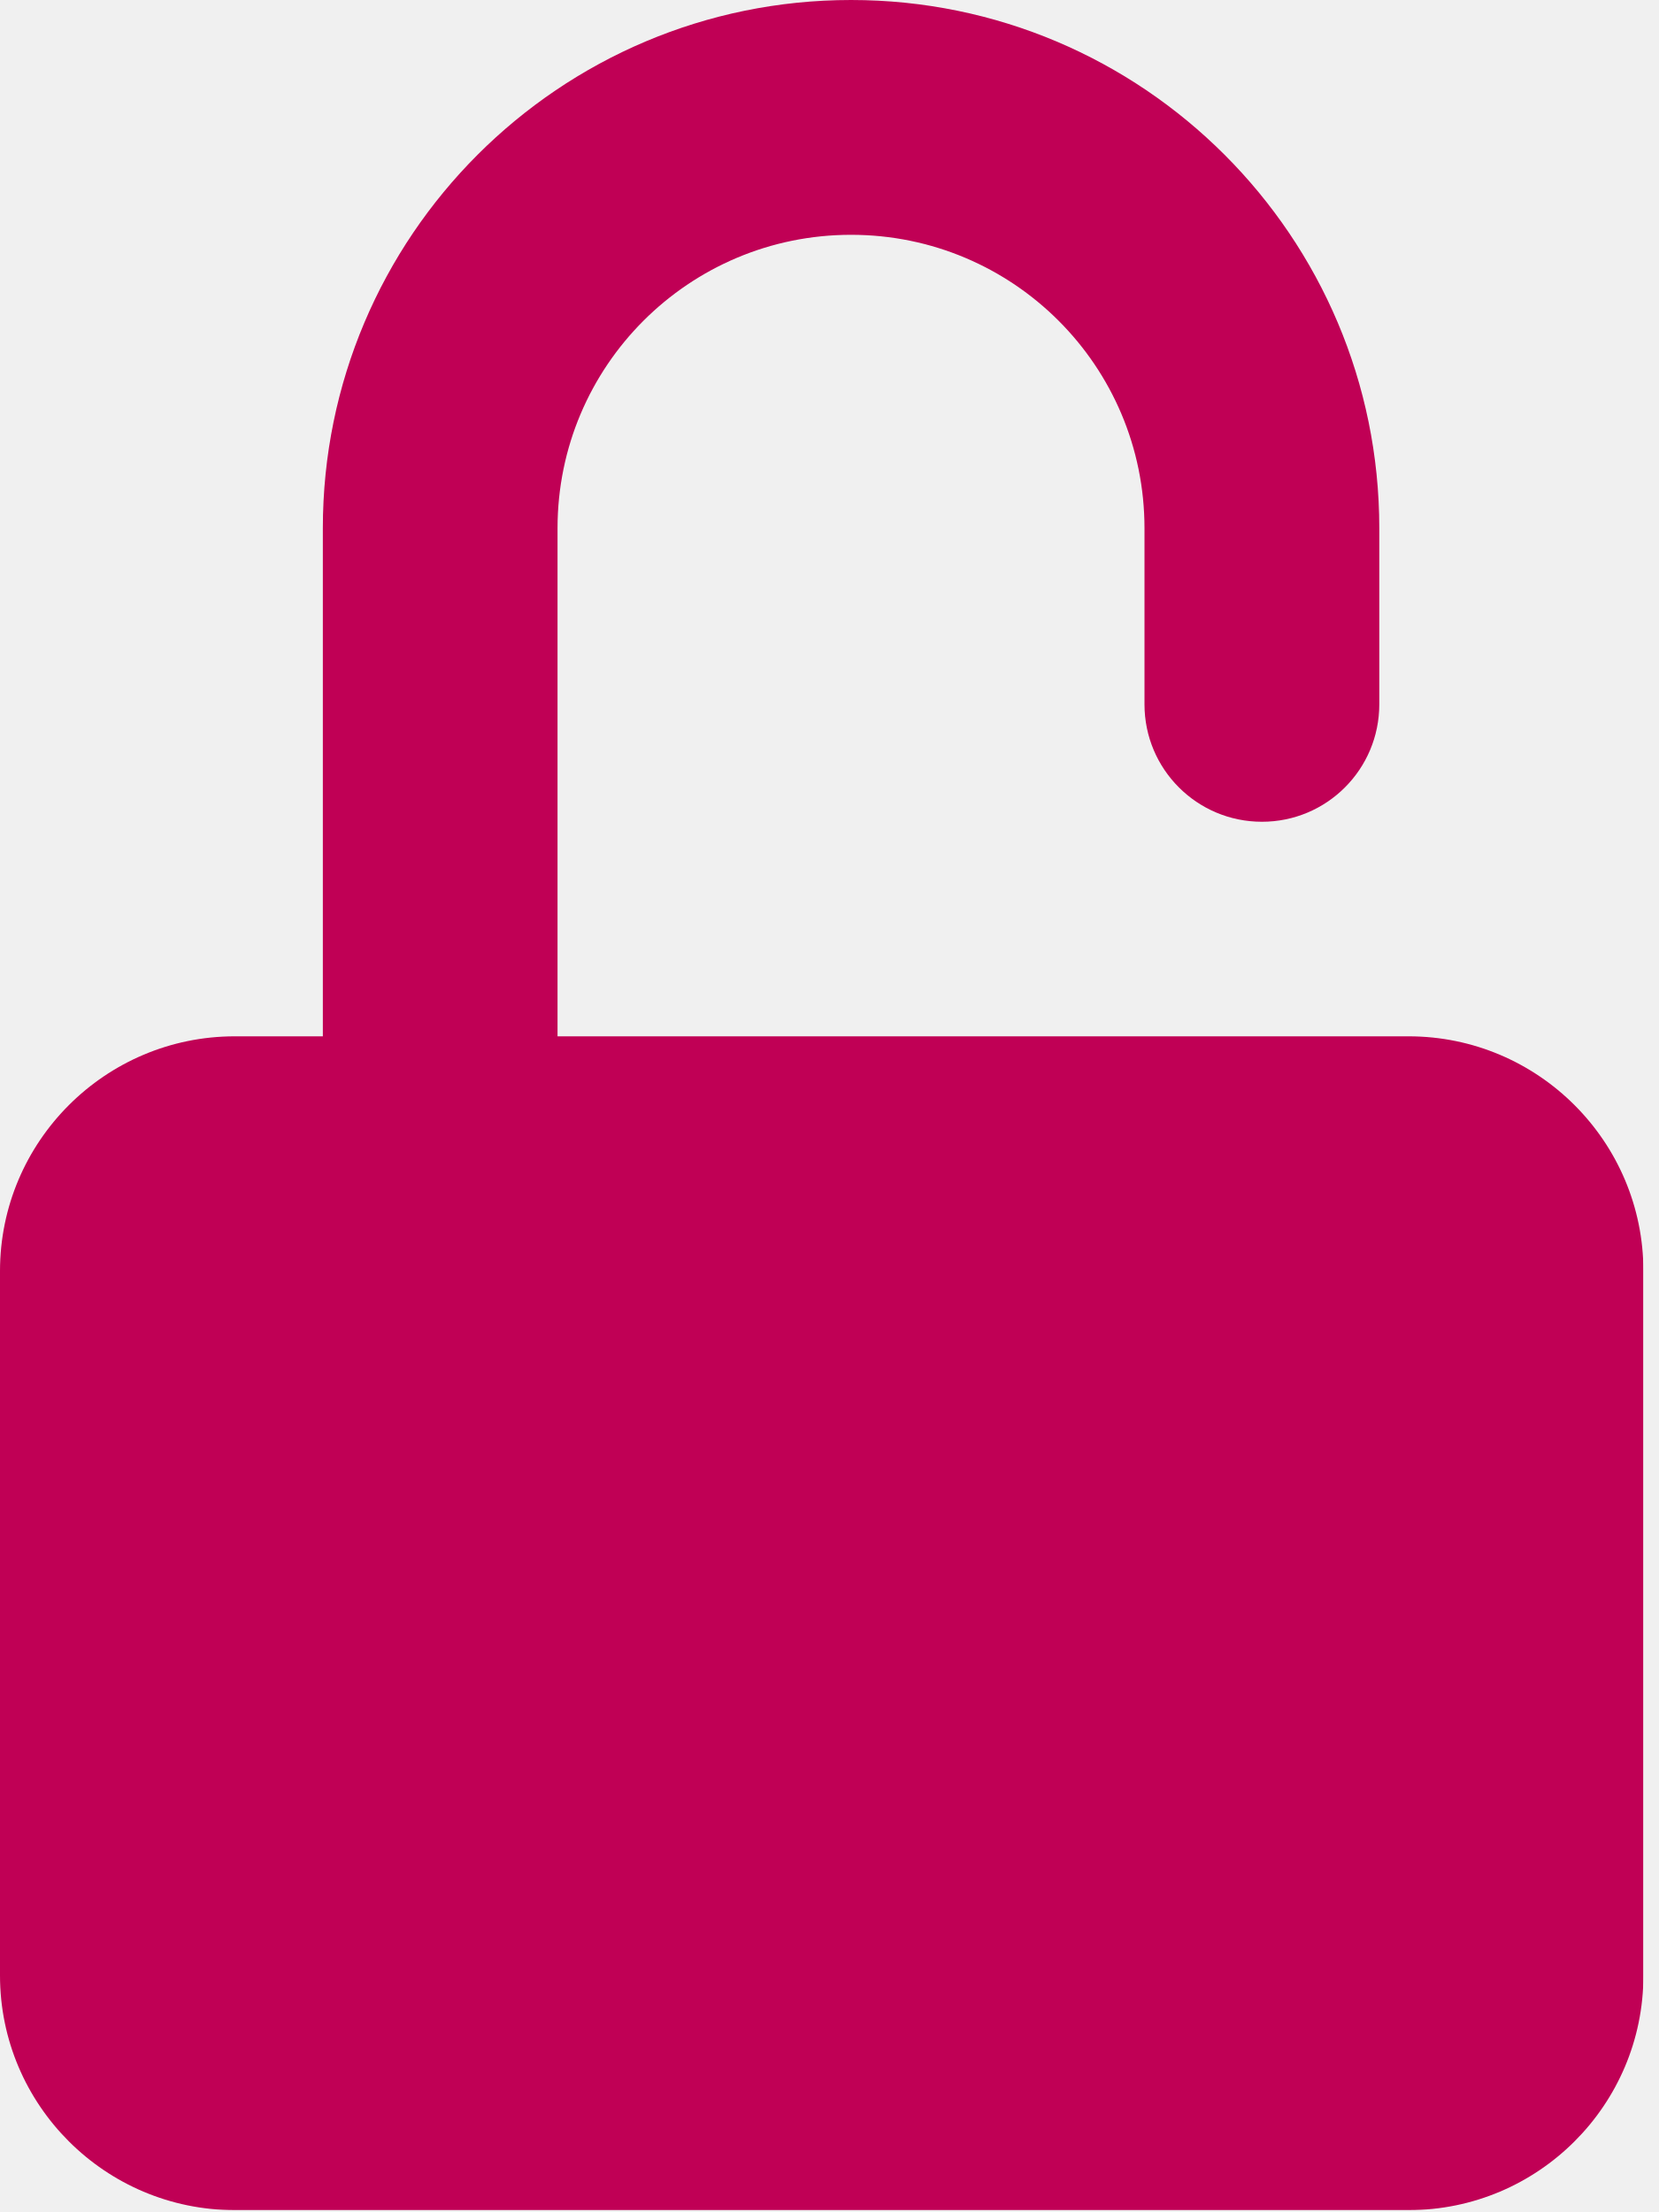
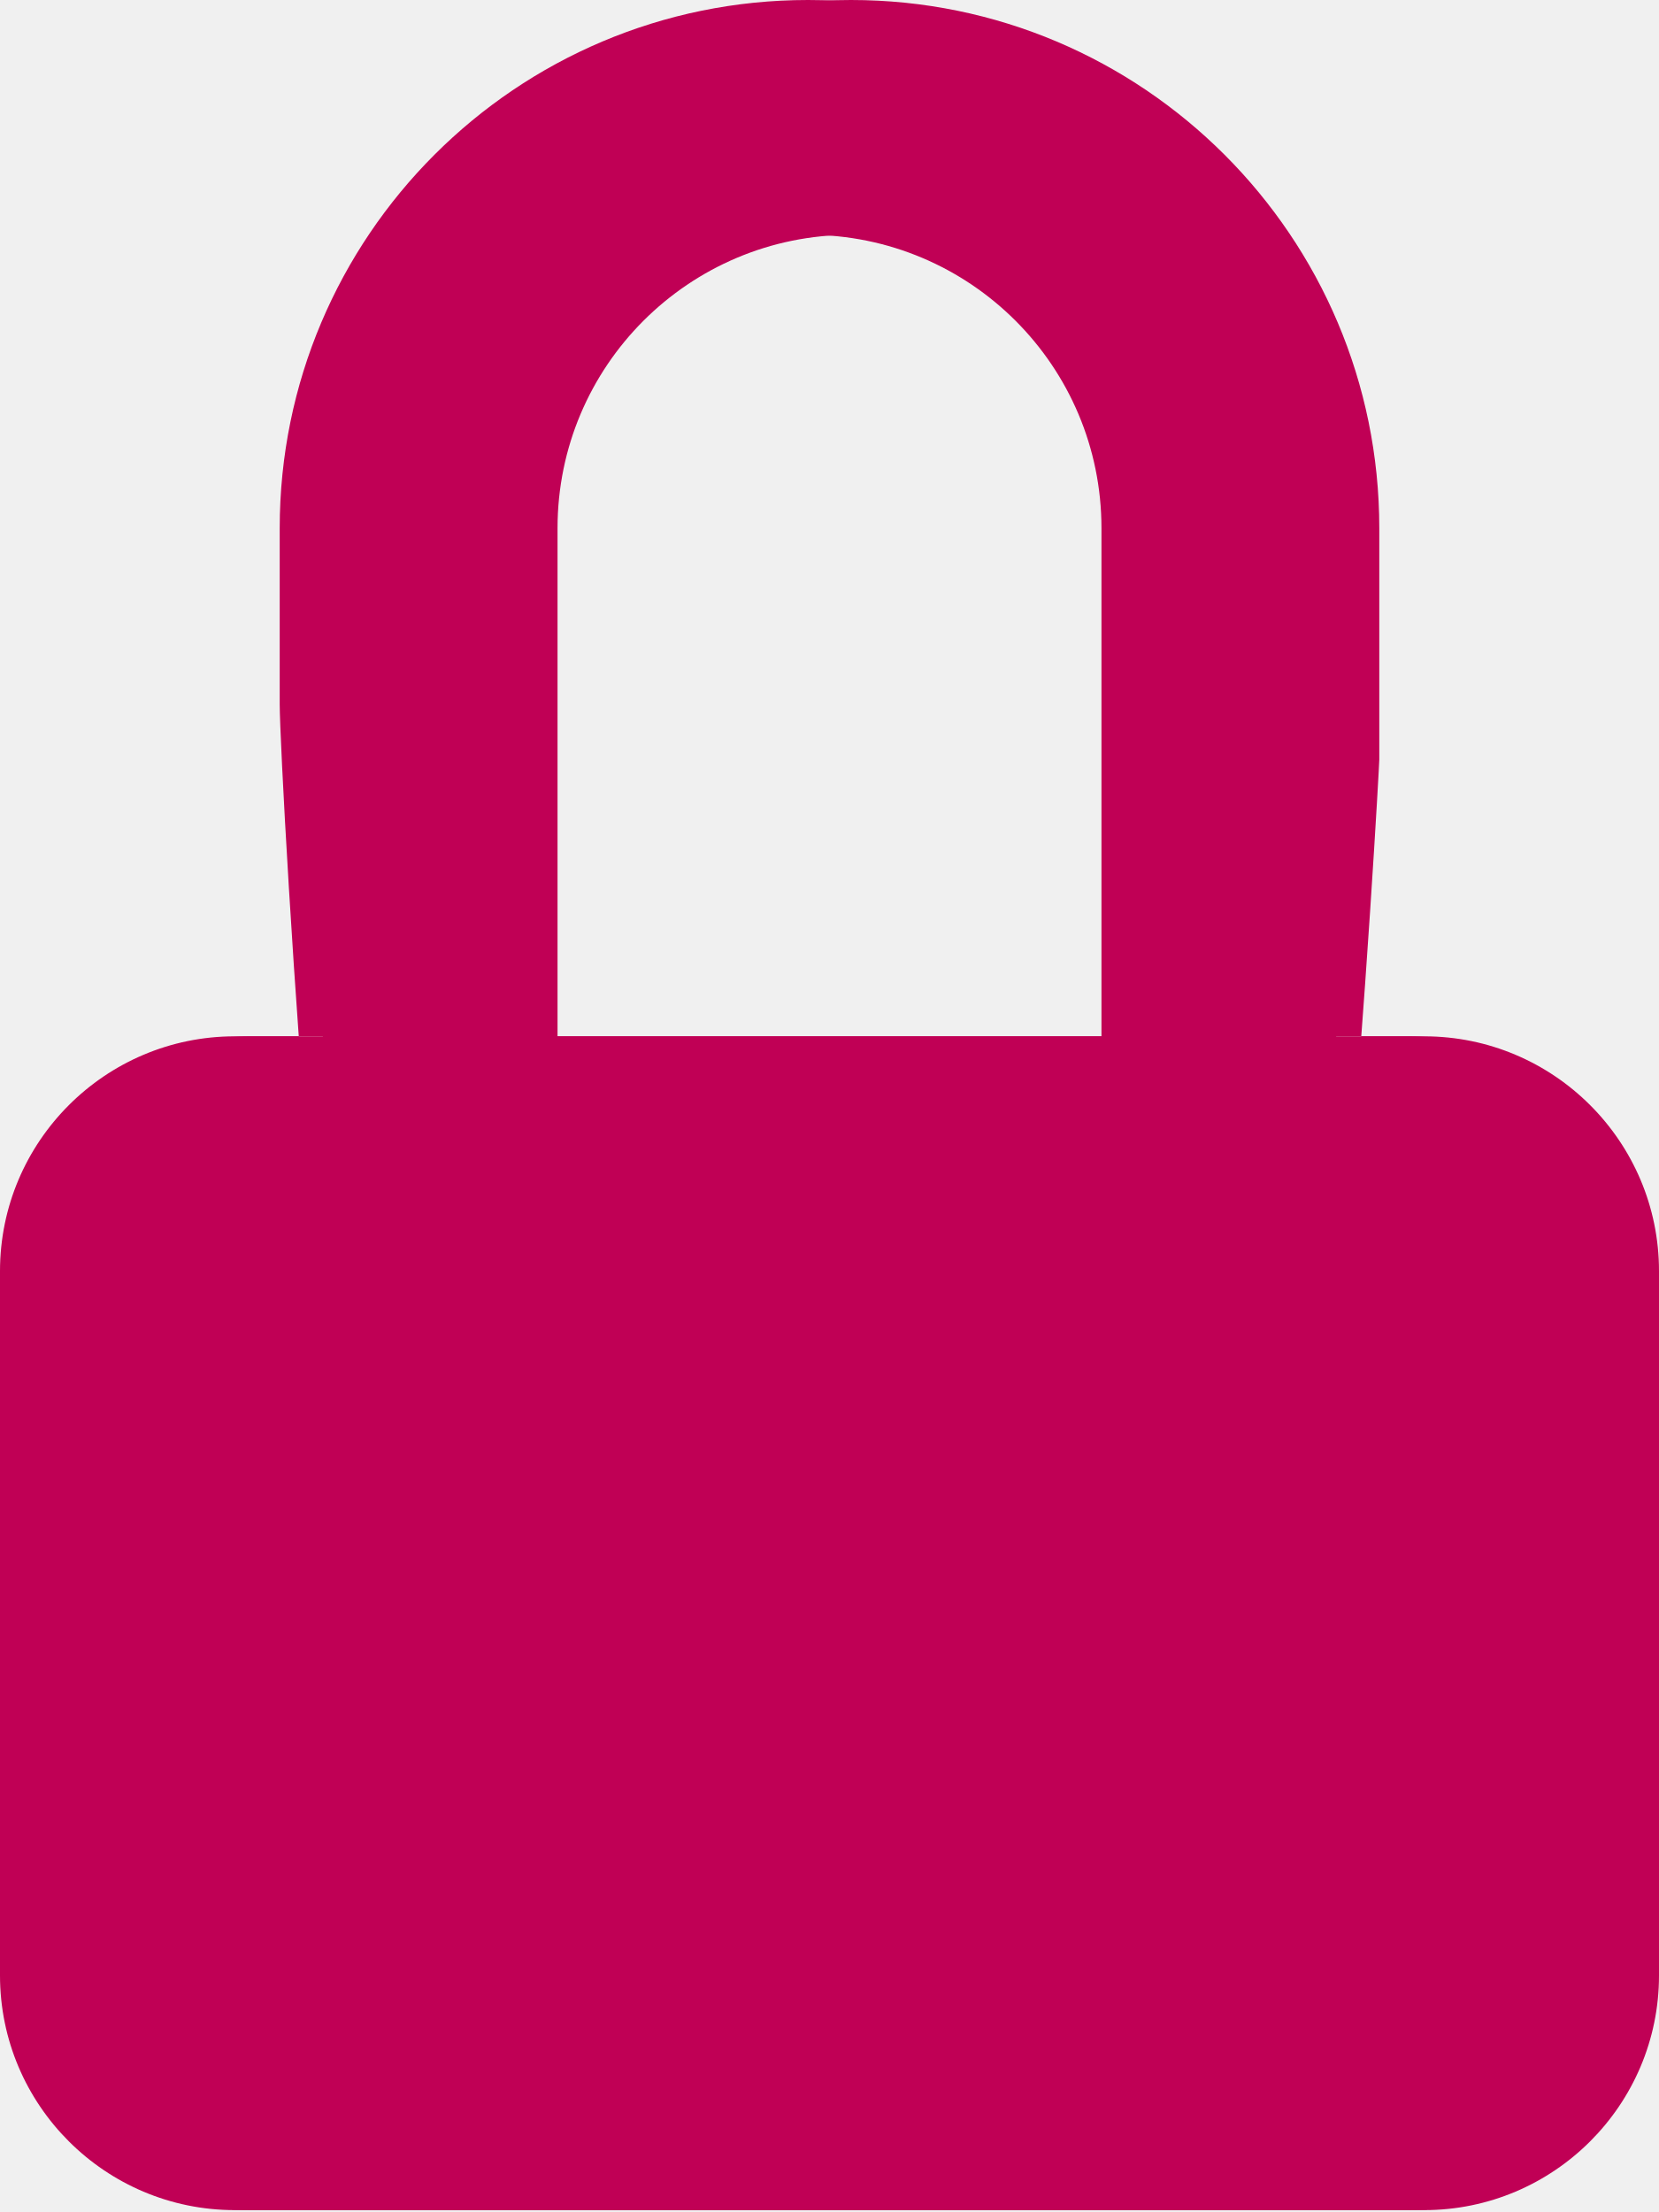
- <svg xmlns="http://www.w3.org/2000/svg" xmlns:xlink="http://www.w3.org/1999/xlink" width="15px" height="20px" viewBox="0 0 15 20" version="1.1">
+ <svg xmlns="http://www.w3.org/2000/svg" width="15px" height="20px" viewBox="0 0 15 20" version="1.1">
  <defs>
-     <polygon id="path-1" points="0 3.31674958e-06 14.859 3.31674958e-06 14.859 19.983 0 19.983" />
-   </defs>
+     </defs>
  <g id="Page-1" stroke="none" stroke-width="1" fill="none" fill-rule="evenodd">
    <g id="Pour-intégration" transform="translate(-613, -1149)">
      <g id="Group-3" transform="translate(613, 1149)">
-         <mask id="mask-2" fill="white">
-           <use xlink:href="#path-1" />
-         </mask>
-         <g id="Clip-2" />
-         <path d="M12.736,9.37 L5.041,9.37 L5.041,4.776 C5.041,3.31 6.229,2.123 7.695,2.123 C9.161,2.123 10.348,3.31 10.348,4.776 L10.348,6.368 C10.348,6.955 10.823,7.43 11.41,7.43 C11.997,7.43 12.471,6.955 12.471,6.368 L12.471,4.776 C12.471,2.139 10.332,3.31674958e-06 7.695,3.31674958e-06 C5.058,3.31674958e-06 2.919,2.139 2.919,4.776 L2.919,9.37 L2.123,9.37 C0.952,9.37 0,10.322 0,11.493 L0,17.861 C0,19.032 0.952,19.983 2.123,19.983 L12.736,19.983 C13.907,19.983 14.859,19.032 14.859,17.861 L14.859,11.493 C14.859,10.322 13.907,9.37 12.736,9.37" id="Fill-1" fill="#C00055" mask="url(#mask-2)" />
+         <g id="Clip-2" transform="scale(-1, 1) translate(-15, 0)">
+           <path d="M12.736,9.37 L5.041,9.37 L5.041,4.776 C5.041,3.31 6.229,2.123 7.695,2.123 C9.161,2.123 10.348,3.31 10.348,4.776 L10.348,6.368 C10.348,6.955 10.823,15.43 11.41,15.43 C11.997,15.43 12.471,6.955 12.471,6.368 L12.471,4.776 C12.471,2.139 10.332,3.31674958e-06 7.695,3.31674958e-06 C5.058,3.31674958e-06 2.919,2.139 2.919,4.776 L2.919,9.37 L2.123,9.37 C0.952,9.37 0,10.322 0,11.493 L0,17.861 C0,19.032 0.952,19.983 2.123,19.983 L12.736,19.983 C13.907,19.983 14.859,19.032 14.859,17.861 L14.859,11.493 C14.859,10.322 13.907,9.37 12.736,9.37" id="Fill-1" fill="#C00055" />
+         </g>
+         <path d="M12.736,9.37 L5.041,9.37 L5.041,4.776 C5.041,3.31 6.229,2.123 7.695,2.123 C9.161,2.123 10.348,3.31 10.348,4.776 L10.348,6.368 C10.348,6.955 10.823,15.43 11.41,15.43 C11.997,15.43 12.471,6.955 12.471,6.868 L12.471,4.776 C12.471,2.139 10.332,3.31674958e-06 7.695,3.31674958e-06 C5.058,3.31674958e-06 2.919,2.139 2.919,4.776 L2.919,9.37 L2.123,9.37 C0.952,9.37 0,10.322 0,11.493 L0,17.861 C0,19.032 0.952,19.983 2.123,19.983 L12.736,19.983 C13.907,19.983 14.859,19.032 14.859,17.861 L14.859,11.493 C14.859,10.322 13.907,9.37 12.736,9.37" id="Fill-1" fill="#C00055" />
      </g>
    </g>
  </g>
</svg>
